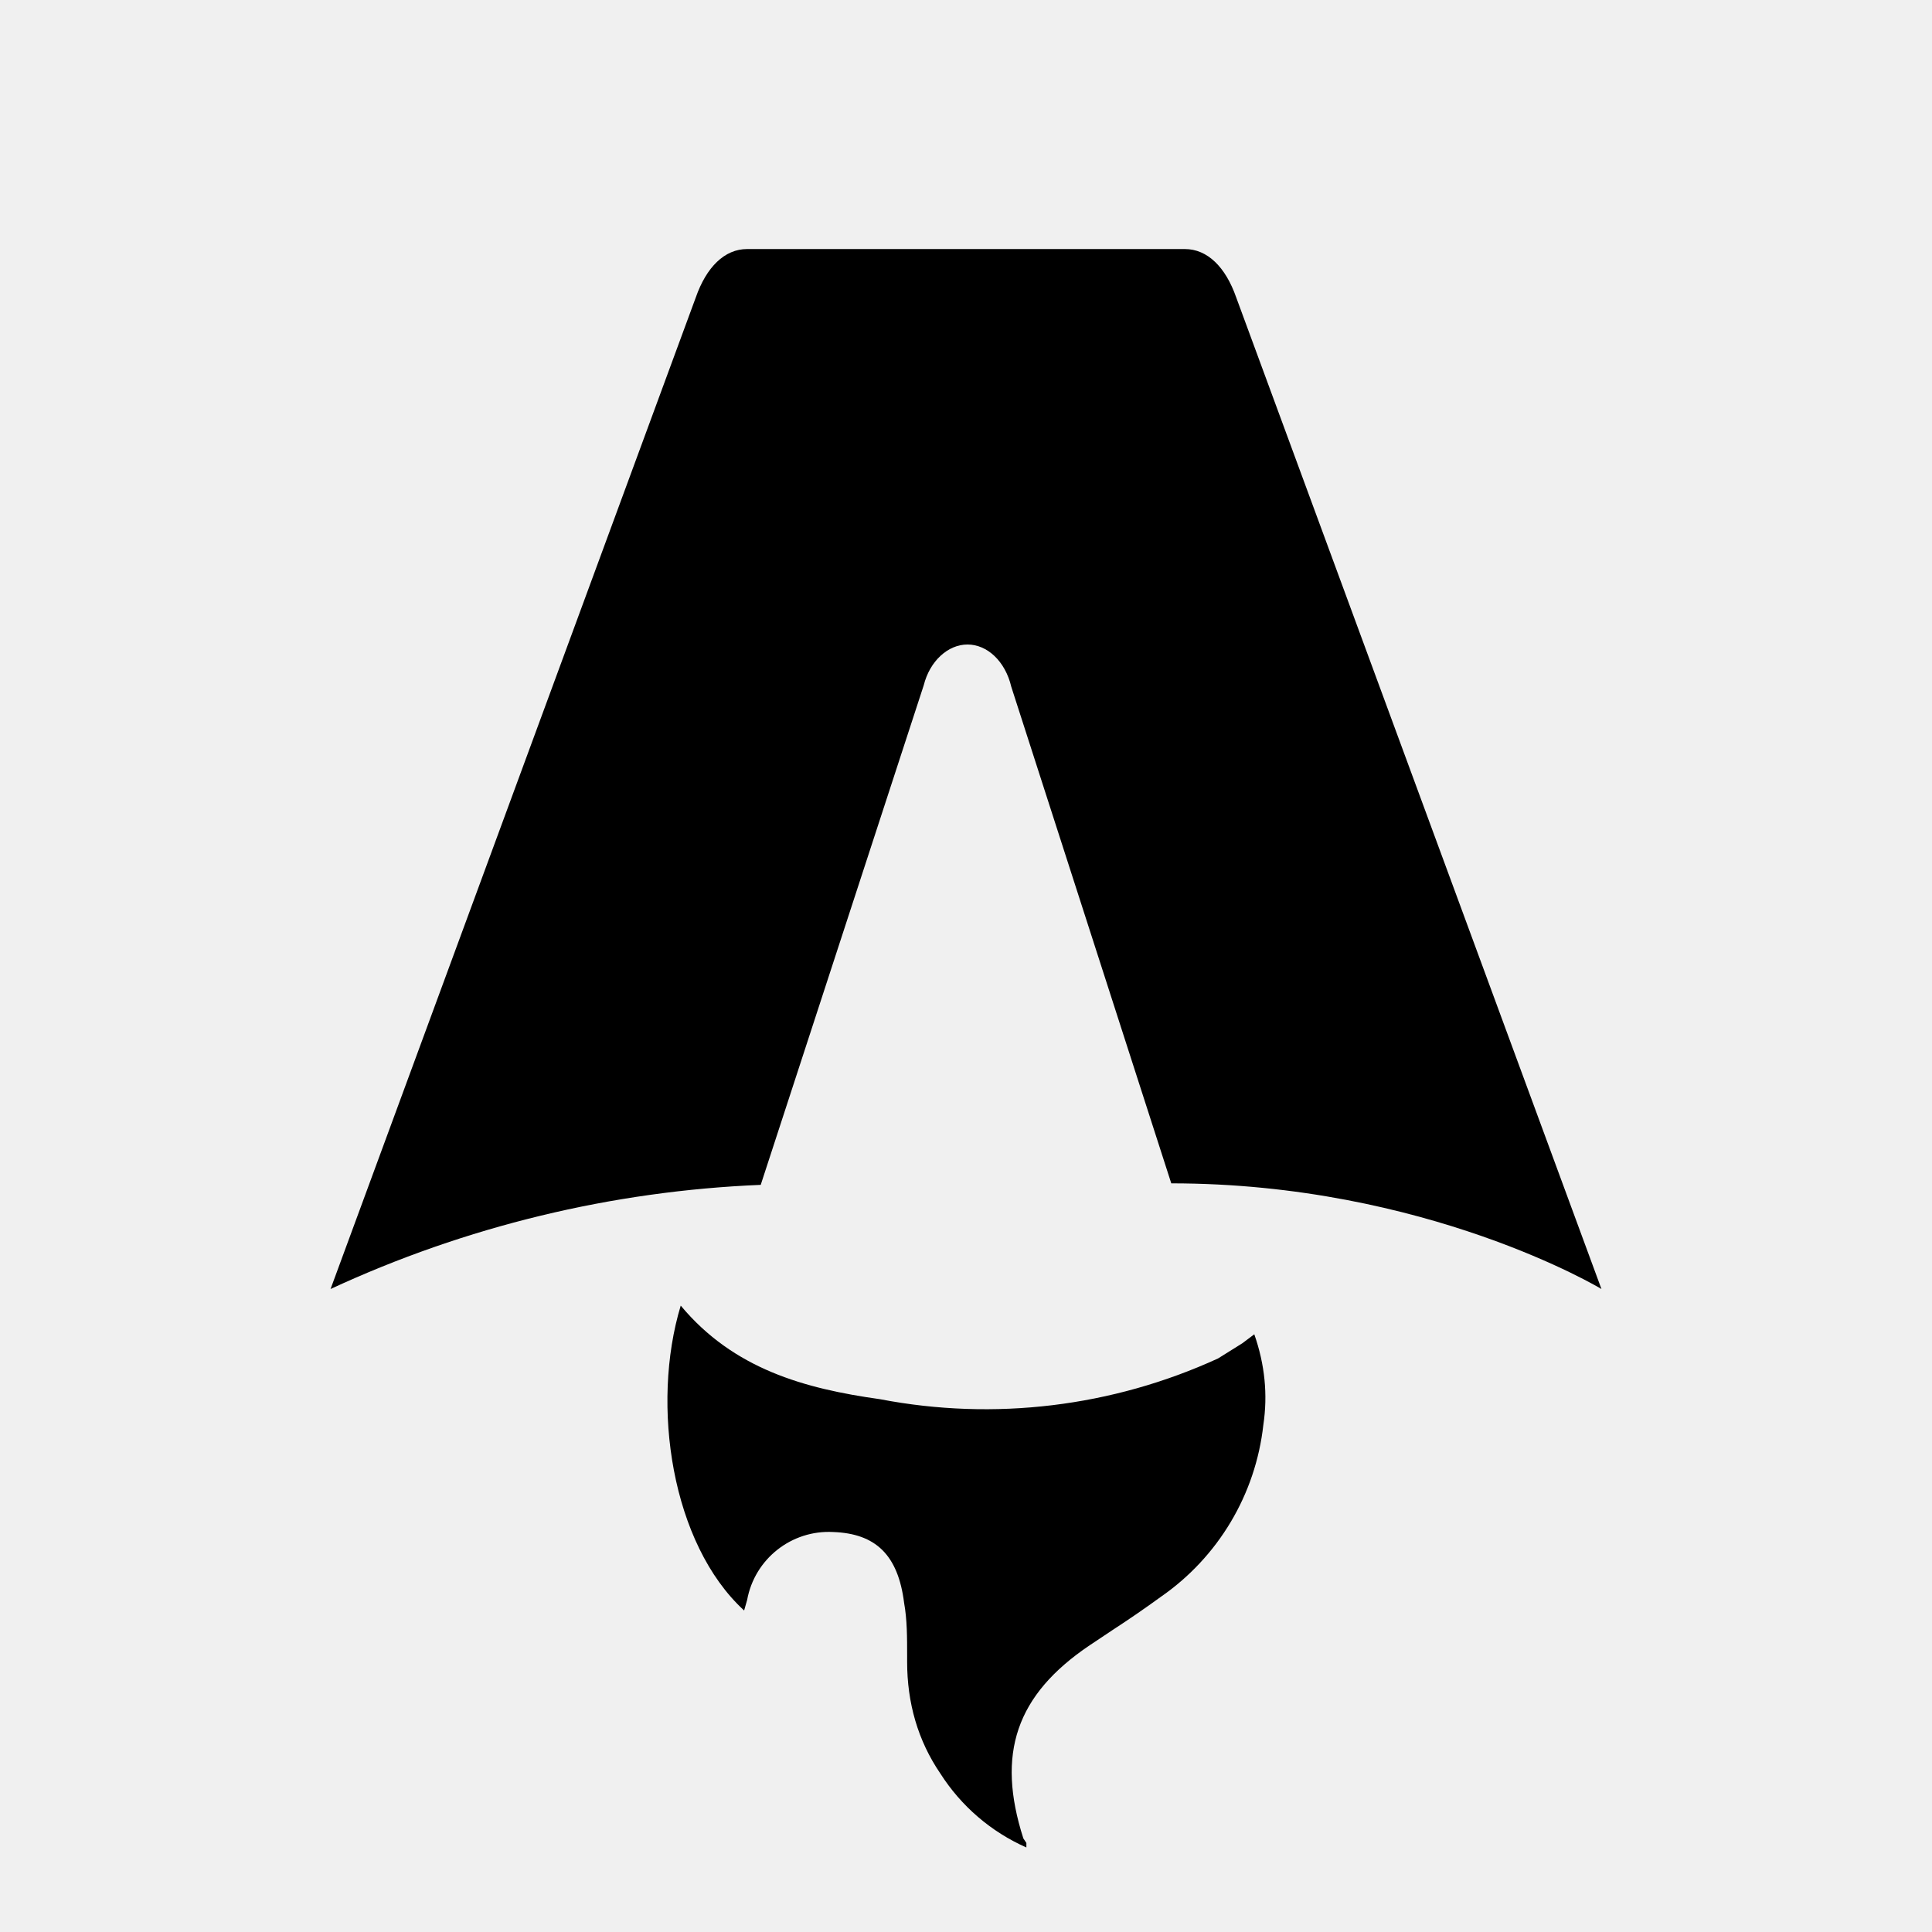
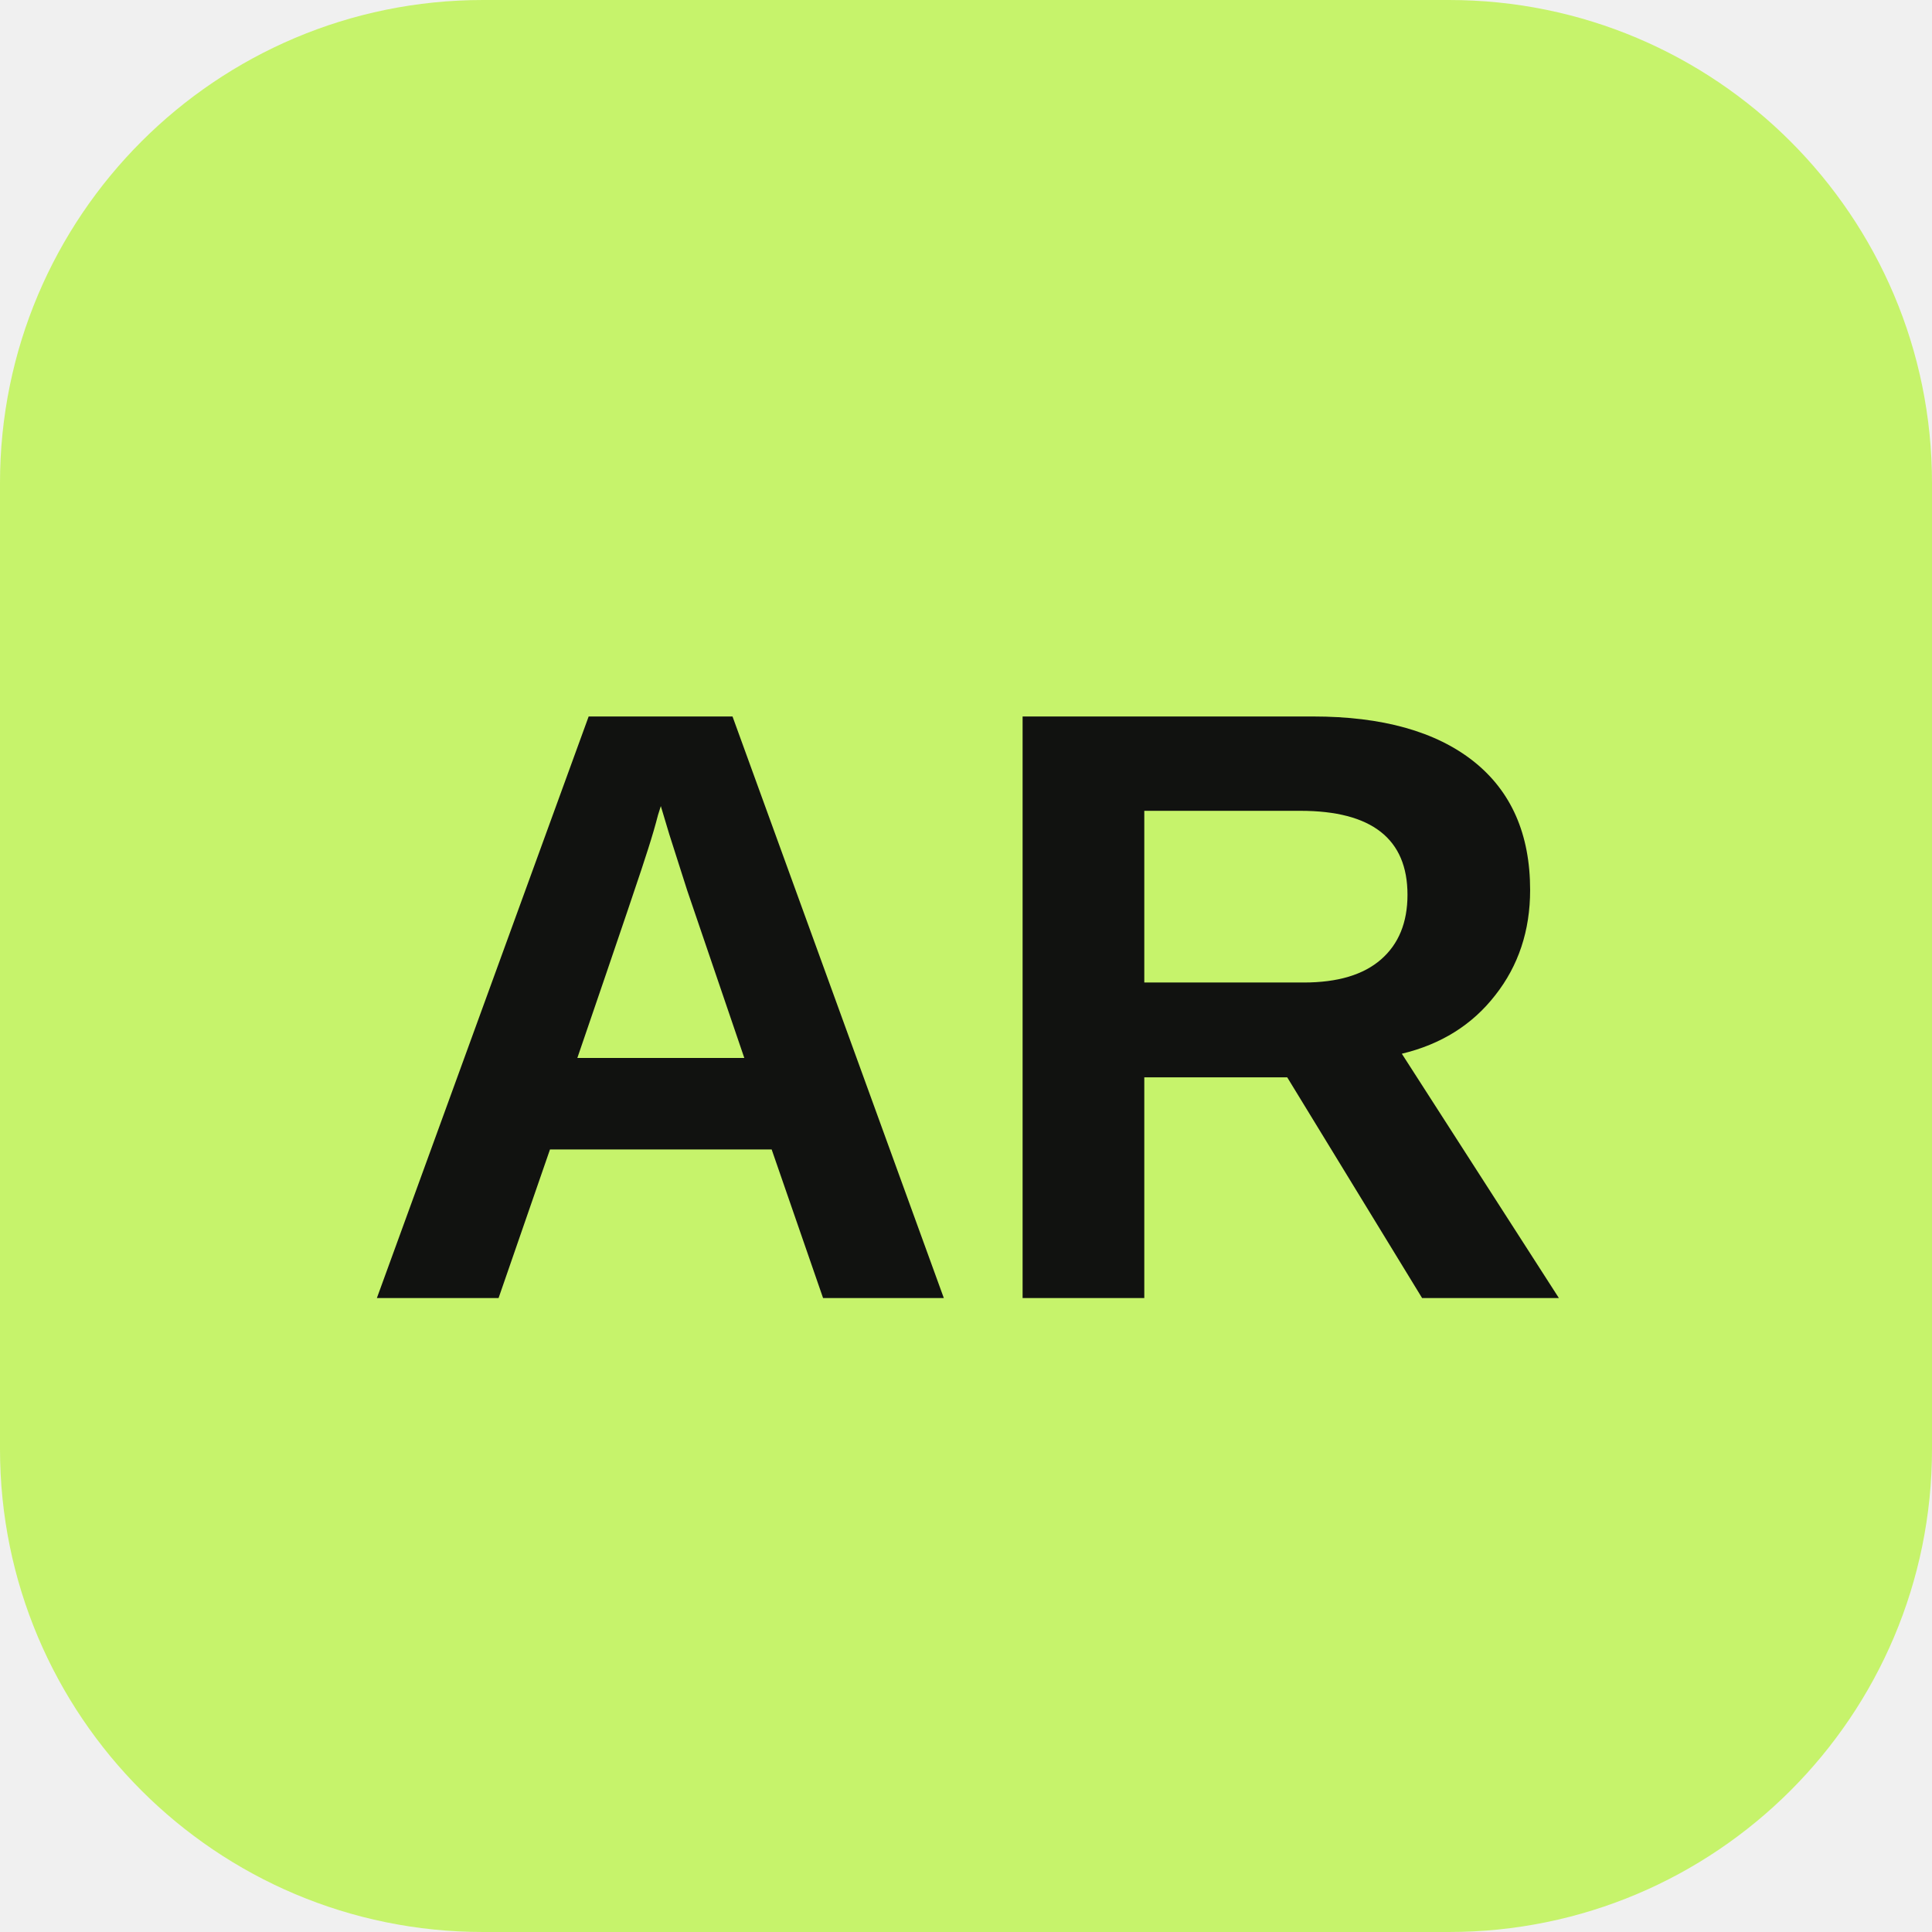
- <svg xmlns="http://www.w3.org/2000/svg" fill="none" viewBox="0 0 128 128">
-   <path d="M50.4 78.5a75.1 75.1 0 0 0-28.5 6.9l24.2-65.7c.7-2 1.9-3.2 3.4-3.2h29c1.5 0 2.7 1.2 3.4 3.2l24.2 65.7s-11.6-7-28.5-7L67 45.5c-.4-1.7-1.6-2.8-2.9-2.8-1.3 0-2.5 1.1-2.9 2.7L50.4 78.5Zm-1.1 28.2Zm-4.2-20.2c-2 6.6-.6 15.8 4.2 20.2a17.5 17.5 0 0 1 .2-.7 5.5 5.5 0 0 1 5.7-4.5c2.8.1 4.3 1.5 4.7 4.7.2 1.1.2 2.3.2 3.5v.4c0 2.7.7 5.2 2.2 7.4a13 13 0 0 0 5.7 4.9v-.3l-.2-.3c-1.8-5.6-.5-9.5 4.4-12.8l1.5-1a73 73 0 0 0 3.2-2.2 16 16 0 0 0 6.8-11.4c.3-2 .1-4-.6-6l-.8.6-1.6 1a37 37 0 0 1-22.4 2.7c-5-.7-9.7-2-13.2-6.2Z" />
-   <style>
-         path { fill: #000; }
-         @media (prefers-color-scheme: dark) {
-             path { fill: #FFF; }
-         }
-     </style>
+ <svg xmlns="http://www.w3.org/2000/svg" viewBox="0 0 64 64">
+   <rect width="64" height="64" rx="16" fill="#C6F36B" />
+   <text x="32" y="43" text-anchor="middle" font-family="'Bricolage Grotesque', 'Helvetica Neue', Arial, sans-serif" font-weight="800" font-size="28" fill="#111210">AR</text>
</svg>
